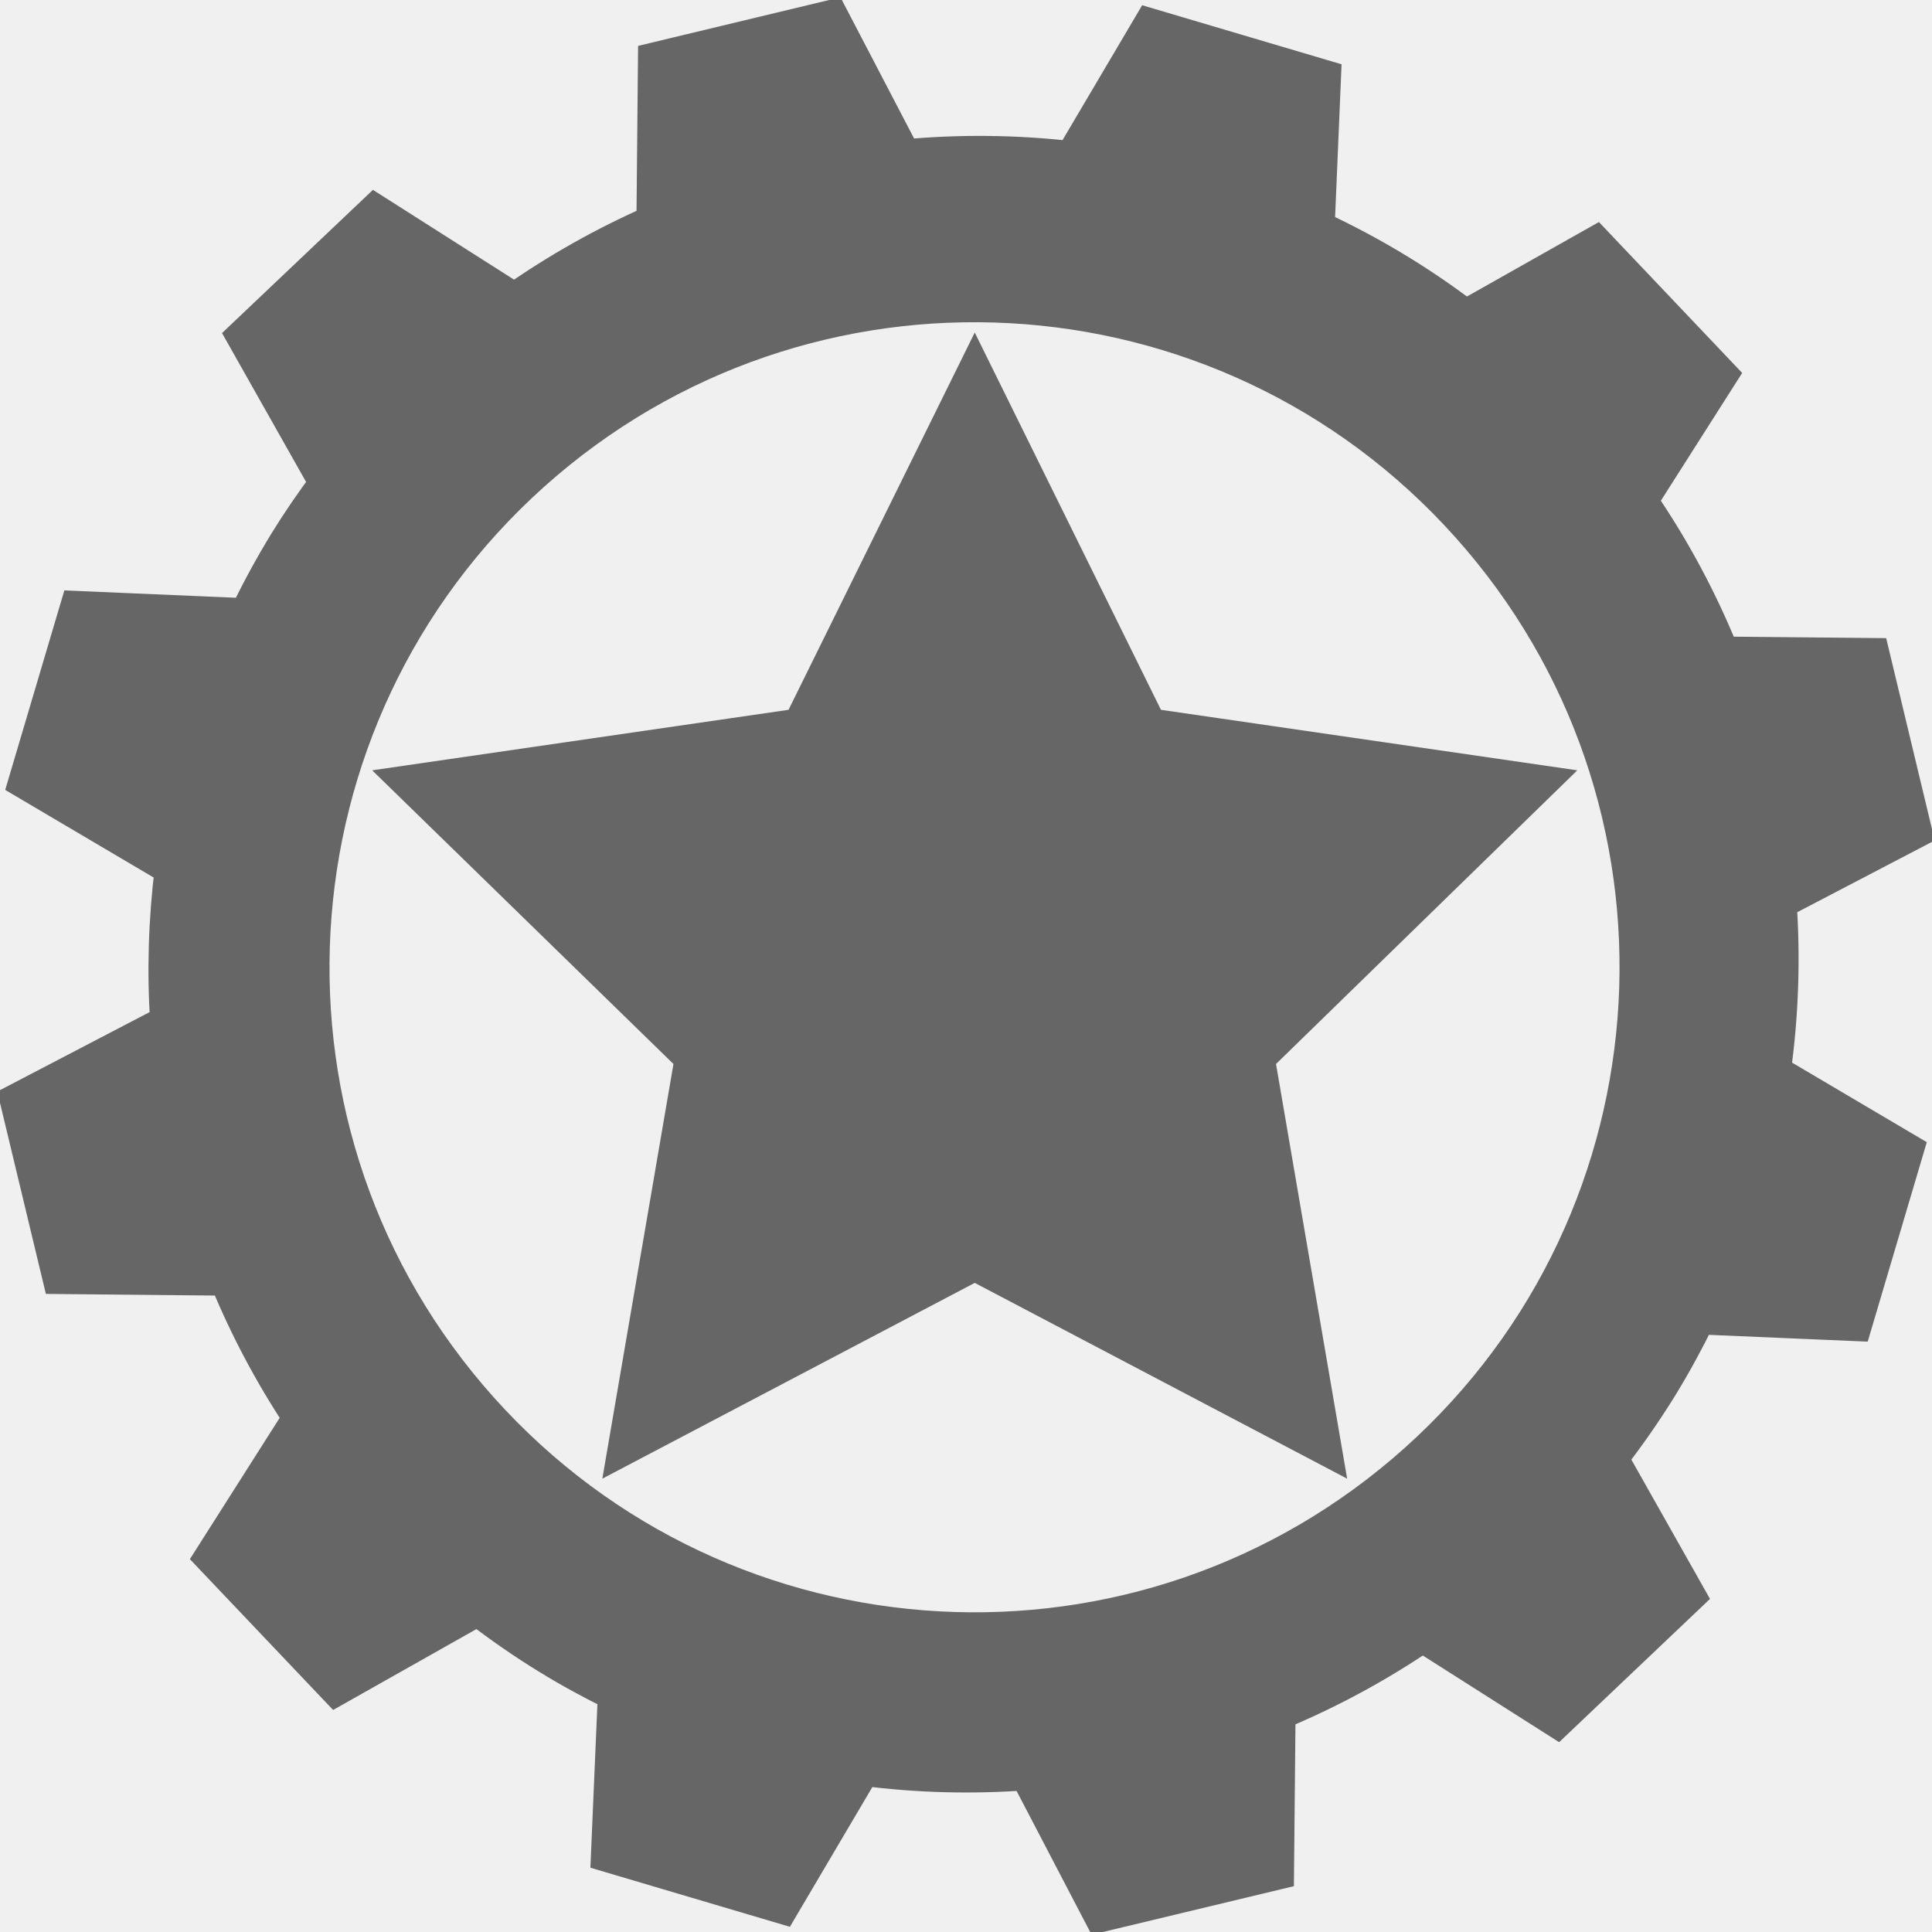
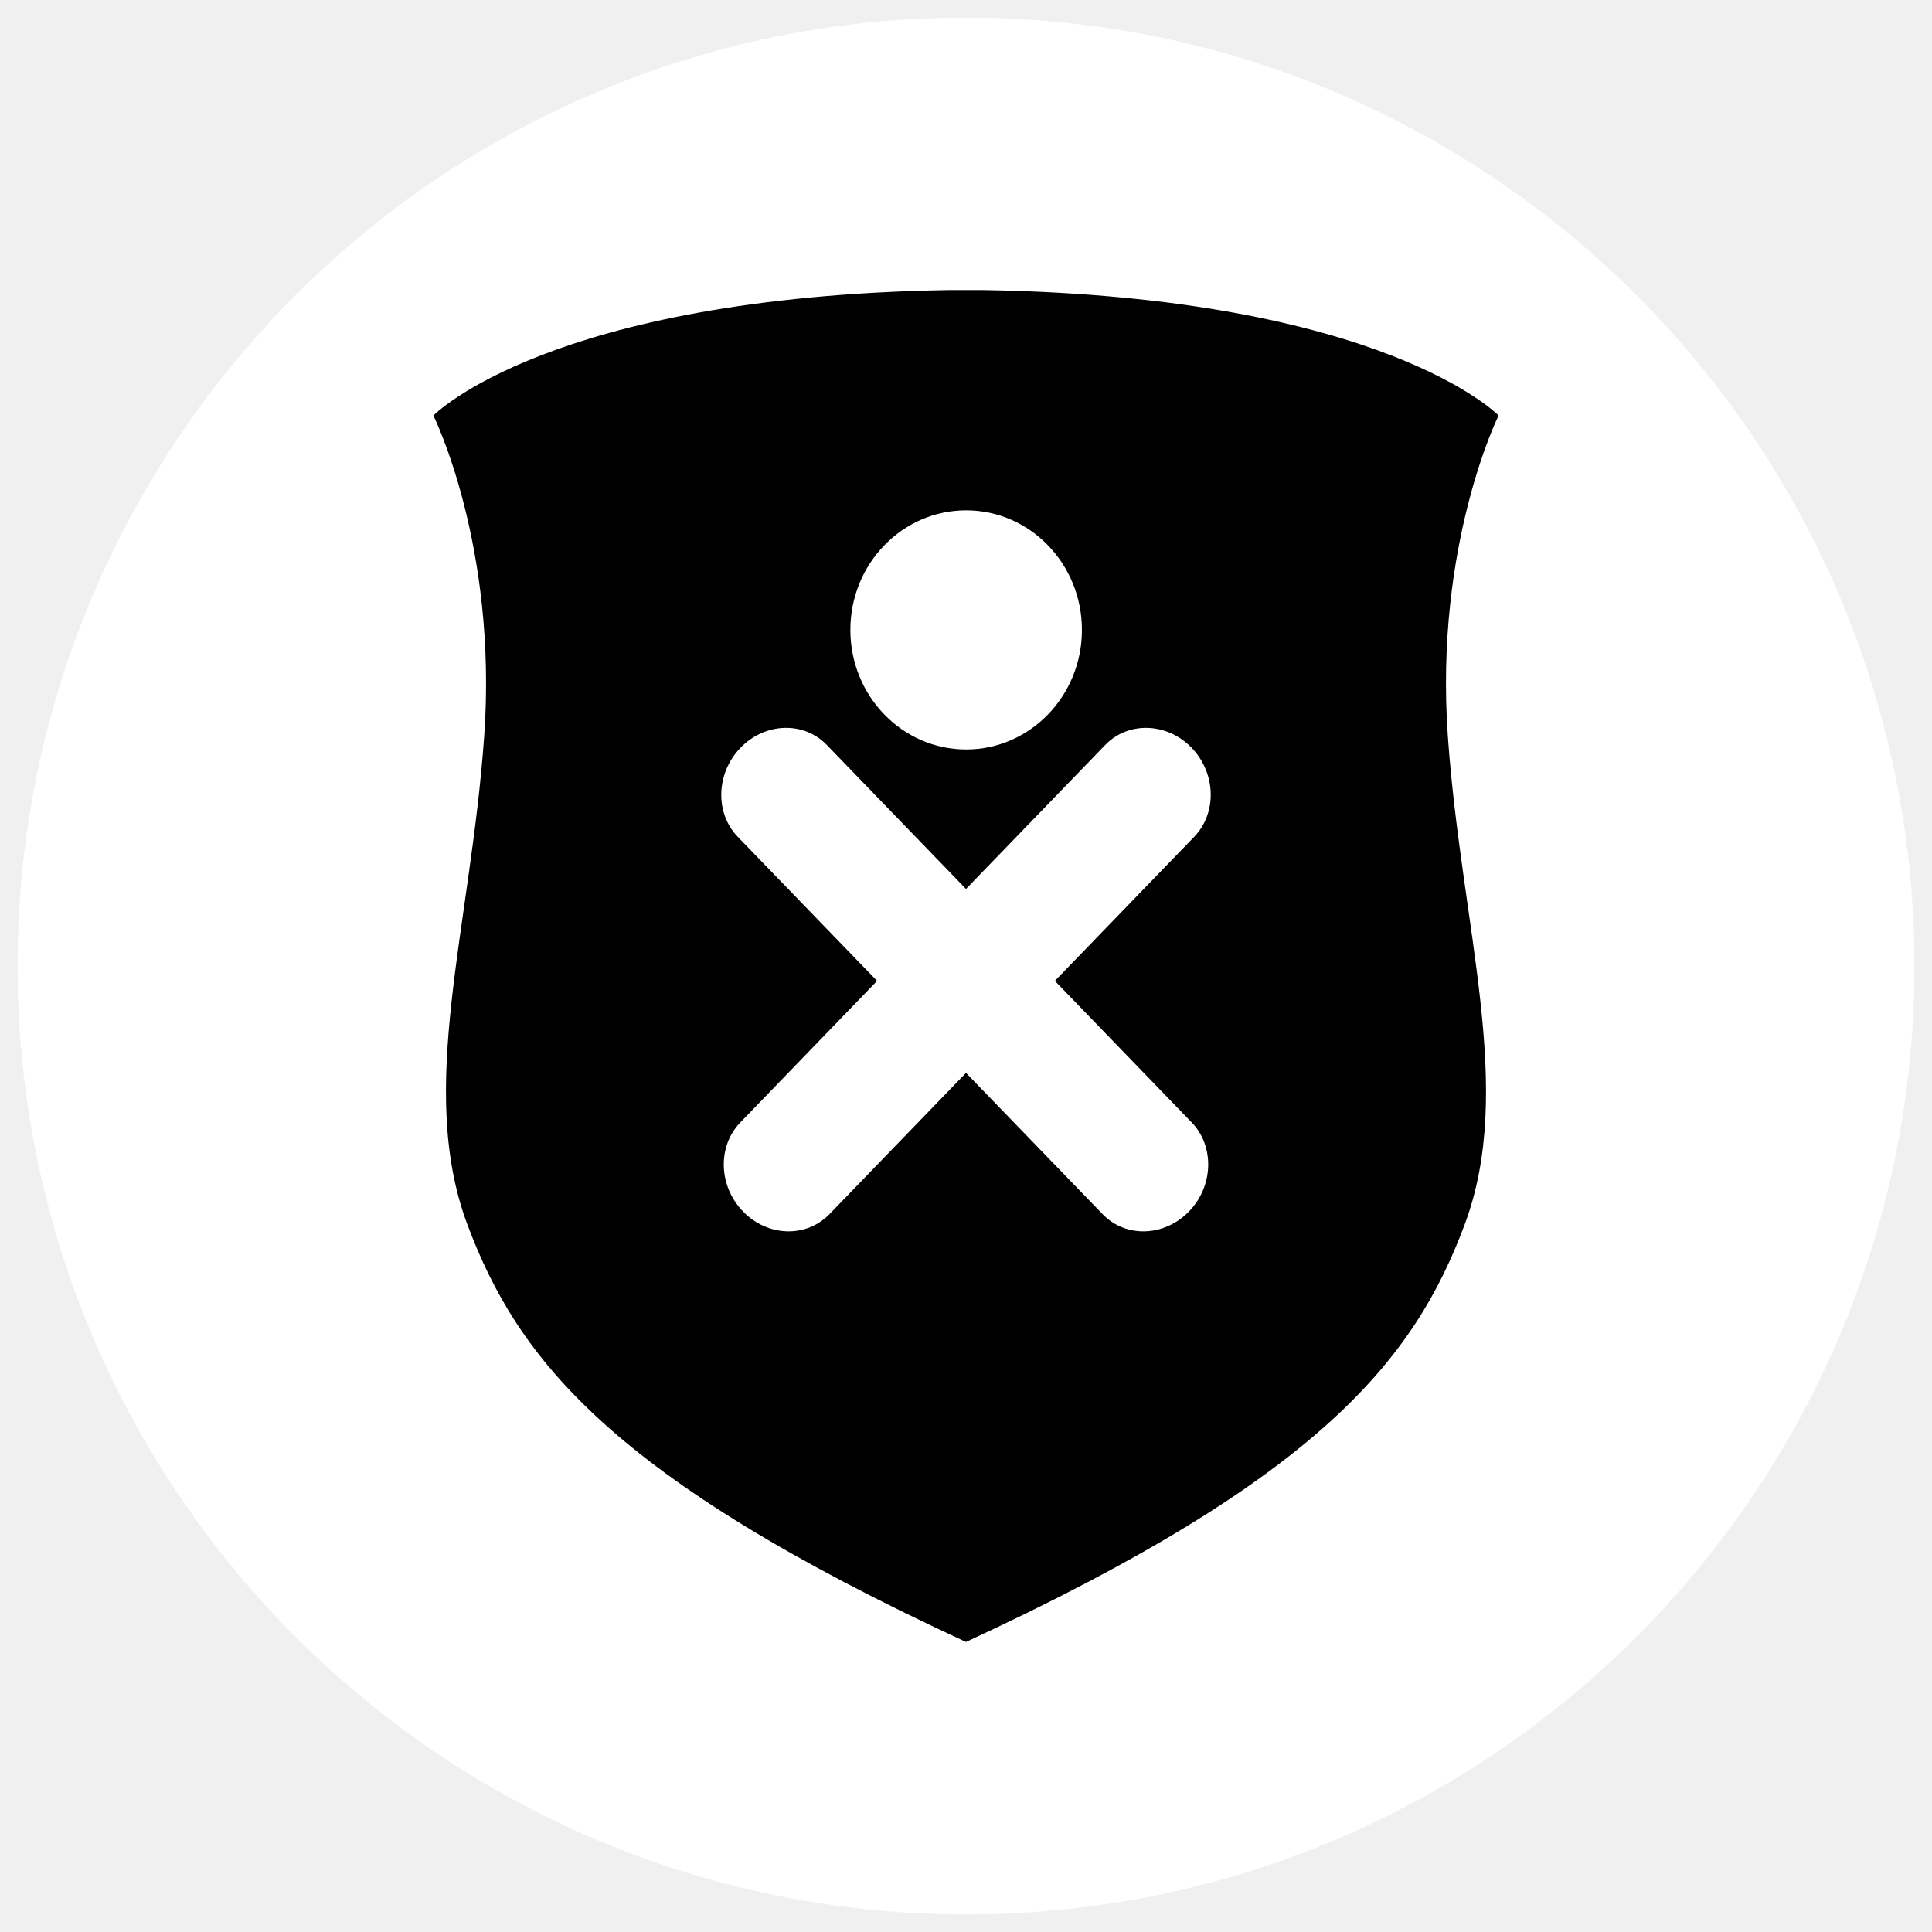
- <svg xmlns="http://www.w3.org/2000/svg" height="55" id="Layer_1" version="1.1" viewBox="0 0 55 55" width="55" xml:space="preserve">
+ <svg xmlns="http://www.w3.org/2000/svg" version="1.1" width="55" height="55" viewBox="0 0 55 55" id="Layer_1" xml:space="preserve">
  <defs id="defs11" />
-   <g id="g3" style="fill:#666666;fill-opacity:1;stroke:#ffffff;stroke-width:4.017;stroke-miterlimit:4;stroke-opacity:1;stroke-dasharray:none" transform="matrix(0.2489271,0,0,0.2489271,-9.412774,-8.273311)">
-     <path d="m 225.351,90.532 9.165,-14.4 -14.225,-14.984 -14.869,8.393 c -2.454,-1.873 -5.025,-3.632 -7.714,-5.276 -3.029,-1.857 -6.13,-3.495 -9.273,-4.962 l 0.73,-17.234 -19.799,-5.863 -8.965,15.184 c -6.409,-0.73 -12.85,-0.8 -19.212,-0.2 l -8.314,-15.945 -20.095,4.825 -0.175,18.584 c -5.562,2.445 -10.917,5.441 -15.958,8.971 l -15.939,-10.14 -14.983,14.219 9.479,16.79 c -1.635,2.197 -3.2,4.466 -4.66,6.841 -1.663,2.724 -3.171,5.505 -4.527,8.324 l -19.364,-0.829 -5.873,19.809 16.749,9.885 c -0.736,5.886 -0.914,11.79 -0.53,17.641 l -17.177,8.959 4.825,20.094 19.082,0.184 c 2.279,5.559 5.108,10.911 8.46,15.965 l -10.124,15.93 14.222,14.977 16.177,-9.13 c 2.578,1.99 5.279,3.87 8.123,5.609 2.486,1.527 5.035,2.908 7.609,4.165 l -0.79,18.434 19.809,5.867 9.298,-15.761 c 6.25,0.813 12.517,0.968 18.733,0.505 l 8.46,16.212 20.088,-4.819 0.175,-18.257 c 5.765,-2.393 11.311,-5.384 16.536,-8.93 l 15.368,9.771 14.98,-14.225 -8.873,-15.72 c 2.044,-2.641 3.974,-5.406 5.771,-8.324 1.568,-2.565 2.99,-5.193 4.282,-7.841 l 17.895,0.765 5.867,-19.806 -15.2,-8.974 c 0.911,-6.479 1.121,-12.999 0.673,-19.434 l 15.485,-8.085 -4.819,-20.088 -17.193,-0.165 c -2.473,-6.125 -5.612,-12.001 -9.39,-17.511 z M 92.803,194.401 c -27.91,-31.174 -25.259,-79.089 5.911,-107.003 31.177,-27.913 79.096,-25.269 107.009,5.914 27.913,31.18 25.253,79.089 -5.917,107 -31.18,27.916 -79.09,25.269 -107.003,-5.911 z" id="path5" style="fill:#666666;fill-opacity:1;stroke:#666666;stroke-width:4.017;stroke-miterlimit:4;stroke-opacity:1;stroke-dasharray:none" />
-     <polygon id="polygon7" points="169.248,116.248 213.881,122.734 181.584,154.215 189.208,198.668 149.287,177.68 109.366,198.668 116.99,154.215 84.693,122.734 129.326,116.248 149.287,75.803 " style="fill:#666666;fill-opacity:1;stroke:#666666;stroke-width:4.017;stroke-miterlimit:4;stroke-opacity:1;stroke-dasharray:none" />
-   </g>
+   <circle cx="862.5" cy="37.5" r="29.627" transform="matrix(0.9113309,0,0,0.9113309,-758.5229,-6.674907)" id="circle85" style="fill:#ffffff" />
+   <circle cx="37.5" cy="37.5" r="29.627" transform="matrix(0.9113309,0,0,0.9113309,-6.674907,-6.674907)" id="circle7-1" style="fill:#a0a0a0;fill-opacity:0;stroke:none" />
+   <path d="m 33.994,23.825 -3.964,4.099 3.892,4.026 c 0.659,0.68 0.625,1.817 -0.074,2.538 -0.703,0.723 -1.8,0.758 -2.458,0.078 l -3.89,-4.023 -3.889,4.023 c -0.659,0.68 -1.759,0.644 -2.459,-0.078 -0.699,-0.721 -0.735,-1.858 -0.073,-2.538 l 3.89,-4.026 -3.964,-4.099 c -0.659,-0.679 -0.623,-1.817 0.077,-2.539 0.701,-0.723 1.8,-0.757 2.456,-0.078 l 3.962,4.099 3.963,-4.099 c 0.657,-0.679 1.758,-0.644 2.459,0.078 0.697,0.722 0.73,1.86 0.072,2.539 m -3.194,-5.893 c 0,1.879 -1.475,3.404 -3.296,3.404 -1.819,0 -3.296,-1.524 -3.296,-3.404 0,-1.88 1.477,-3.404 3.296,-3.404 1.82,0 3.296,1.525 3.296,3.404 m 11.863,-6.102 c 0,0 -3.274,-3.375 -14.631,-3.572 H 26.972 C 15.613,8.456 12.337,11.83 12.337,11.83 c 0,0 1.832,3.674 1.447,9.13 -0.387,5.458 -1.927,10.025 -0.481,13.894 1.441,3.858 4.123,7.224 14.148,11.866 l 0.05,0.021 0.046,-0.021 c 10.027,-4.642 12.712,-8.008 14.151,-11.866 1.444,-3.87 -0.096,-8.436 -0.481,-13.894 -0.385,-5.456 1.444,-9.13 1.444,-9.13" id="path37-2" style="fill:#000000;fill-opacity:1" />
</svg>
